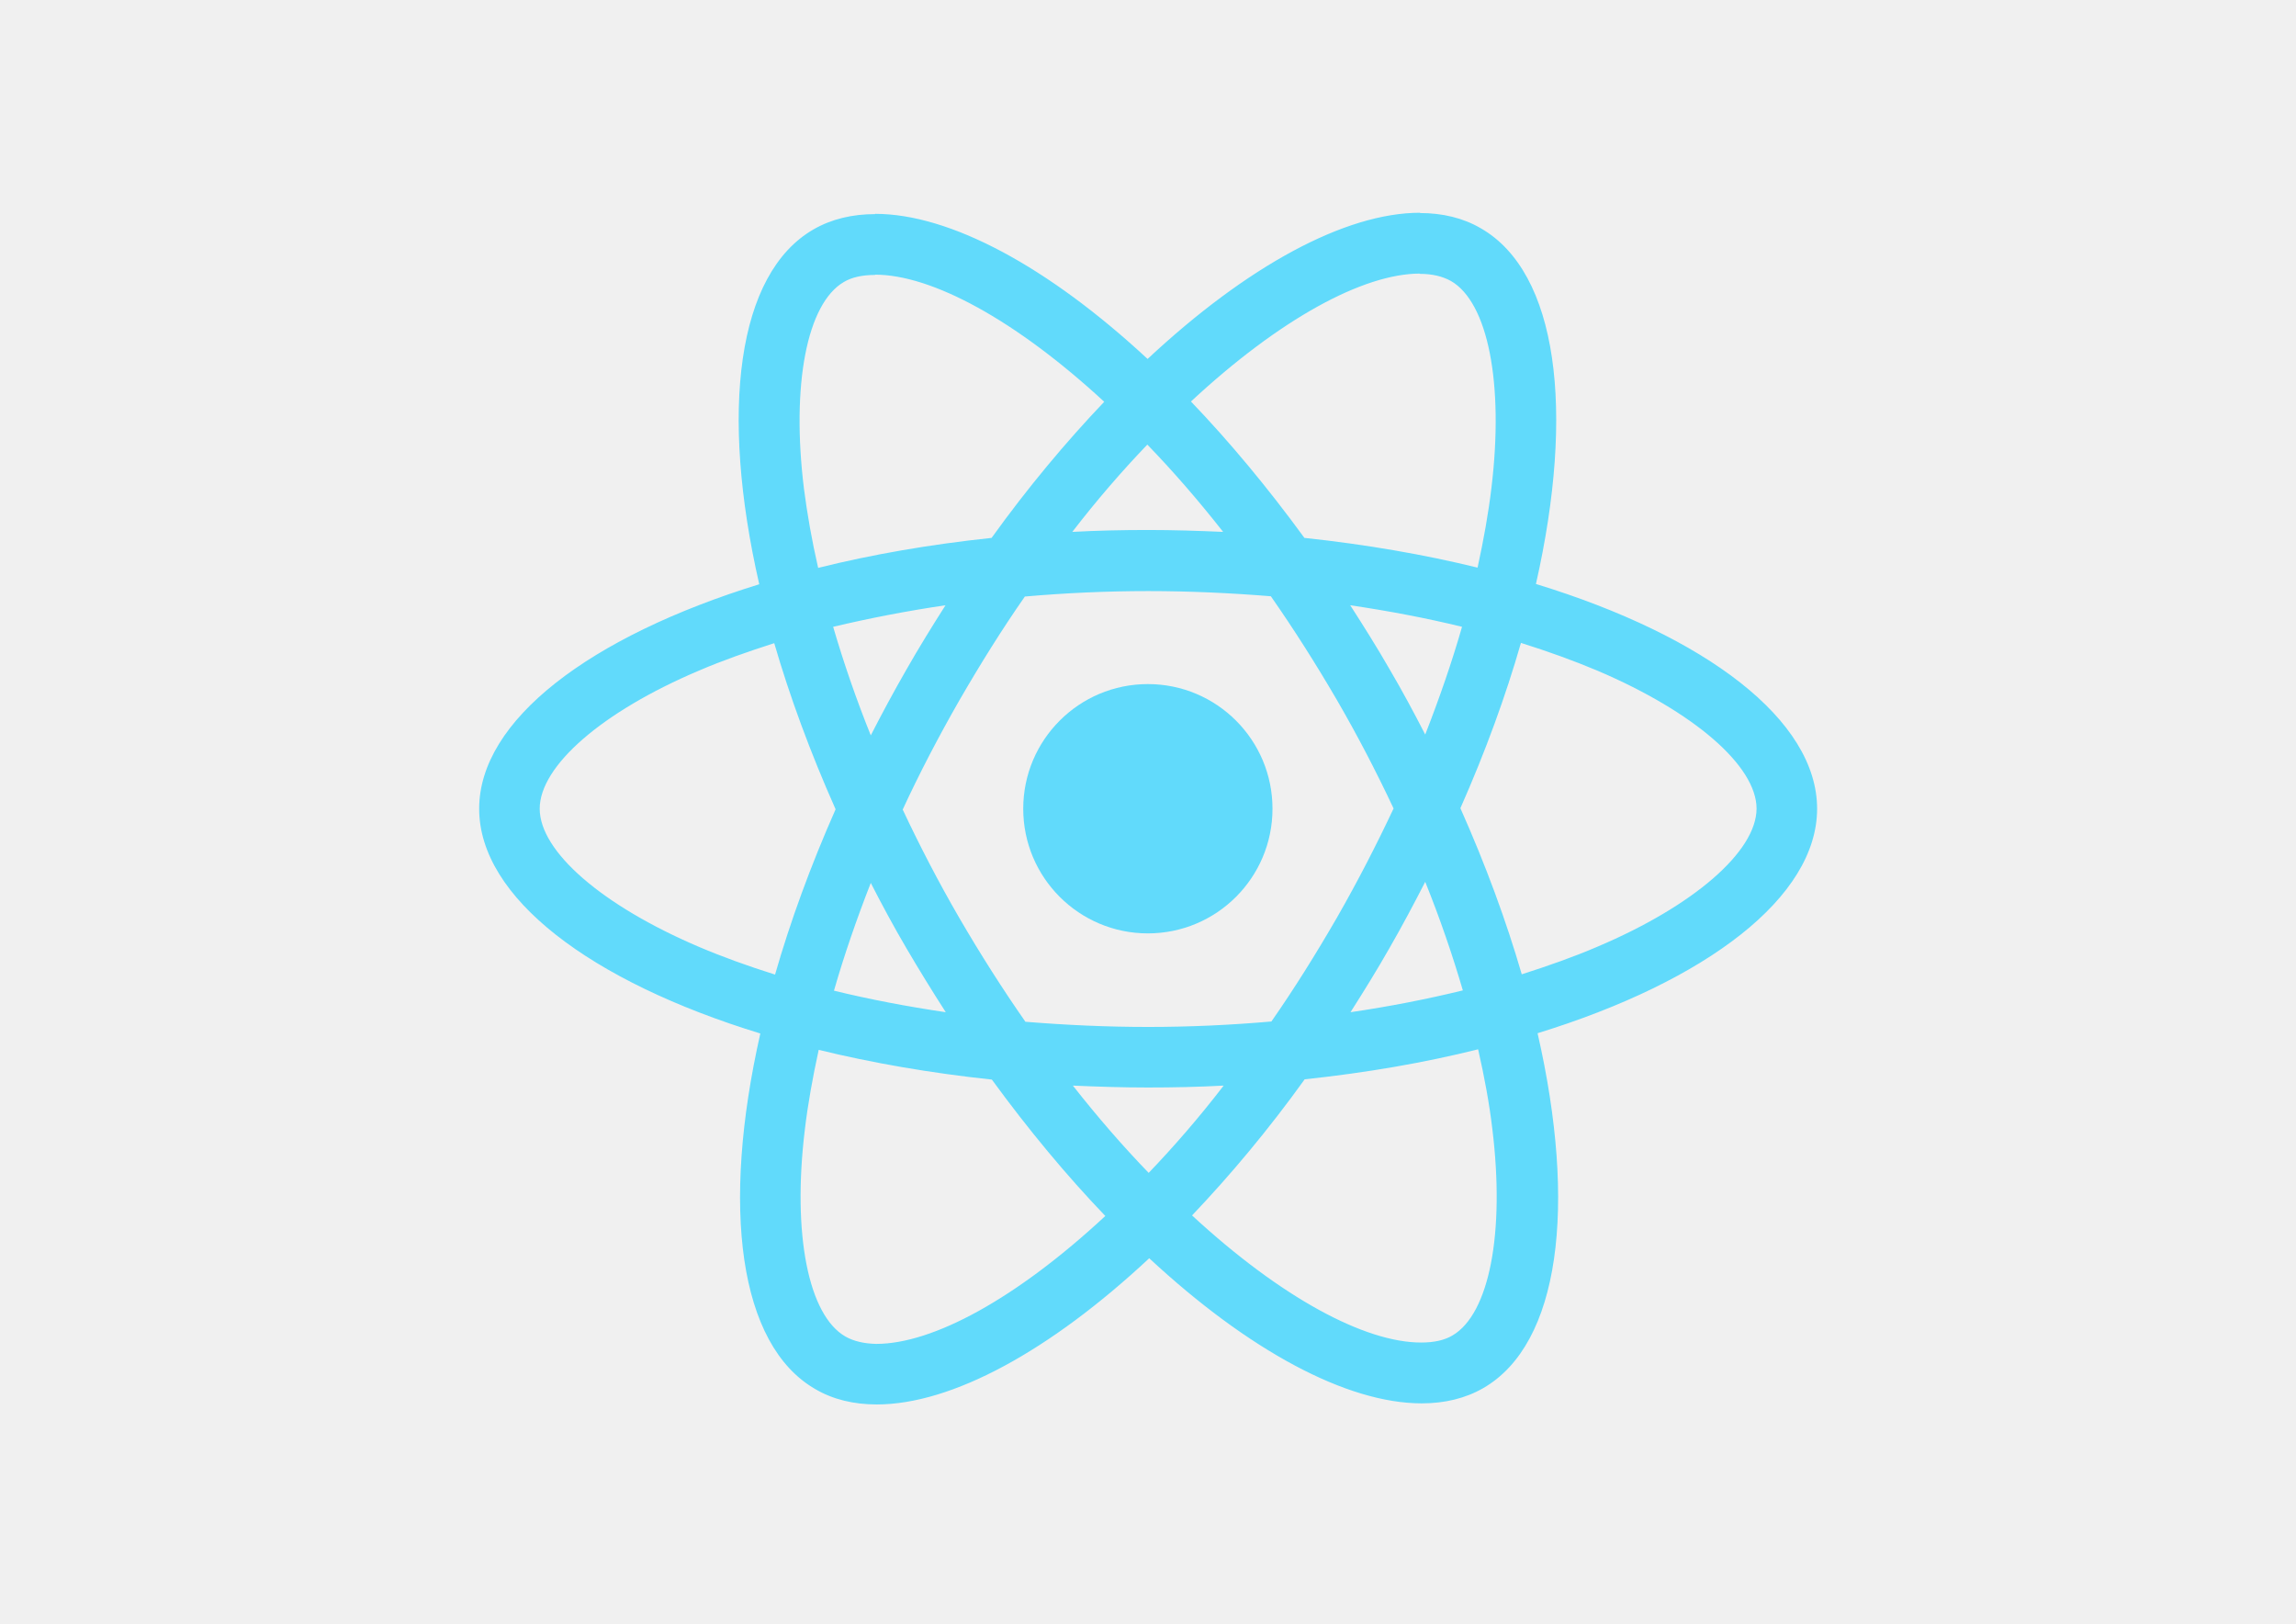
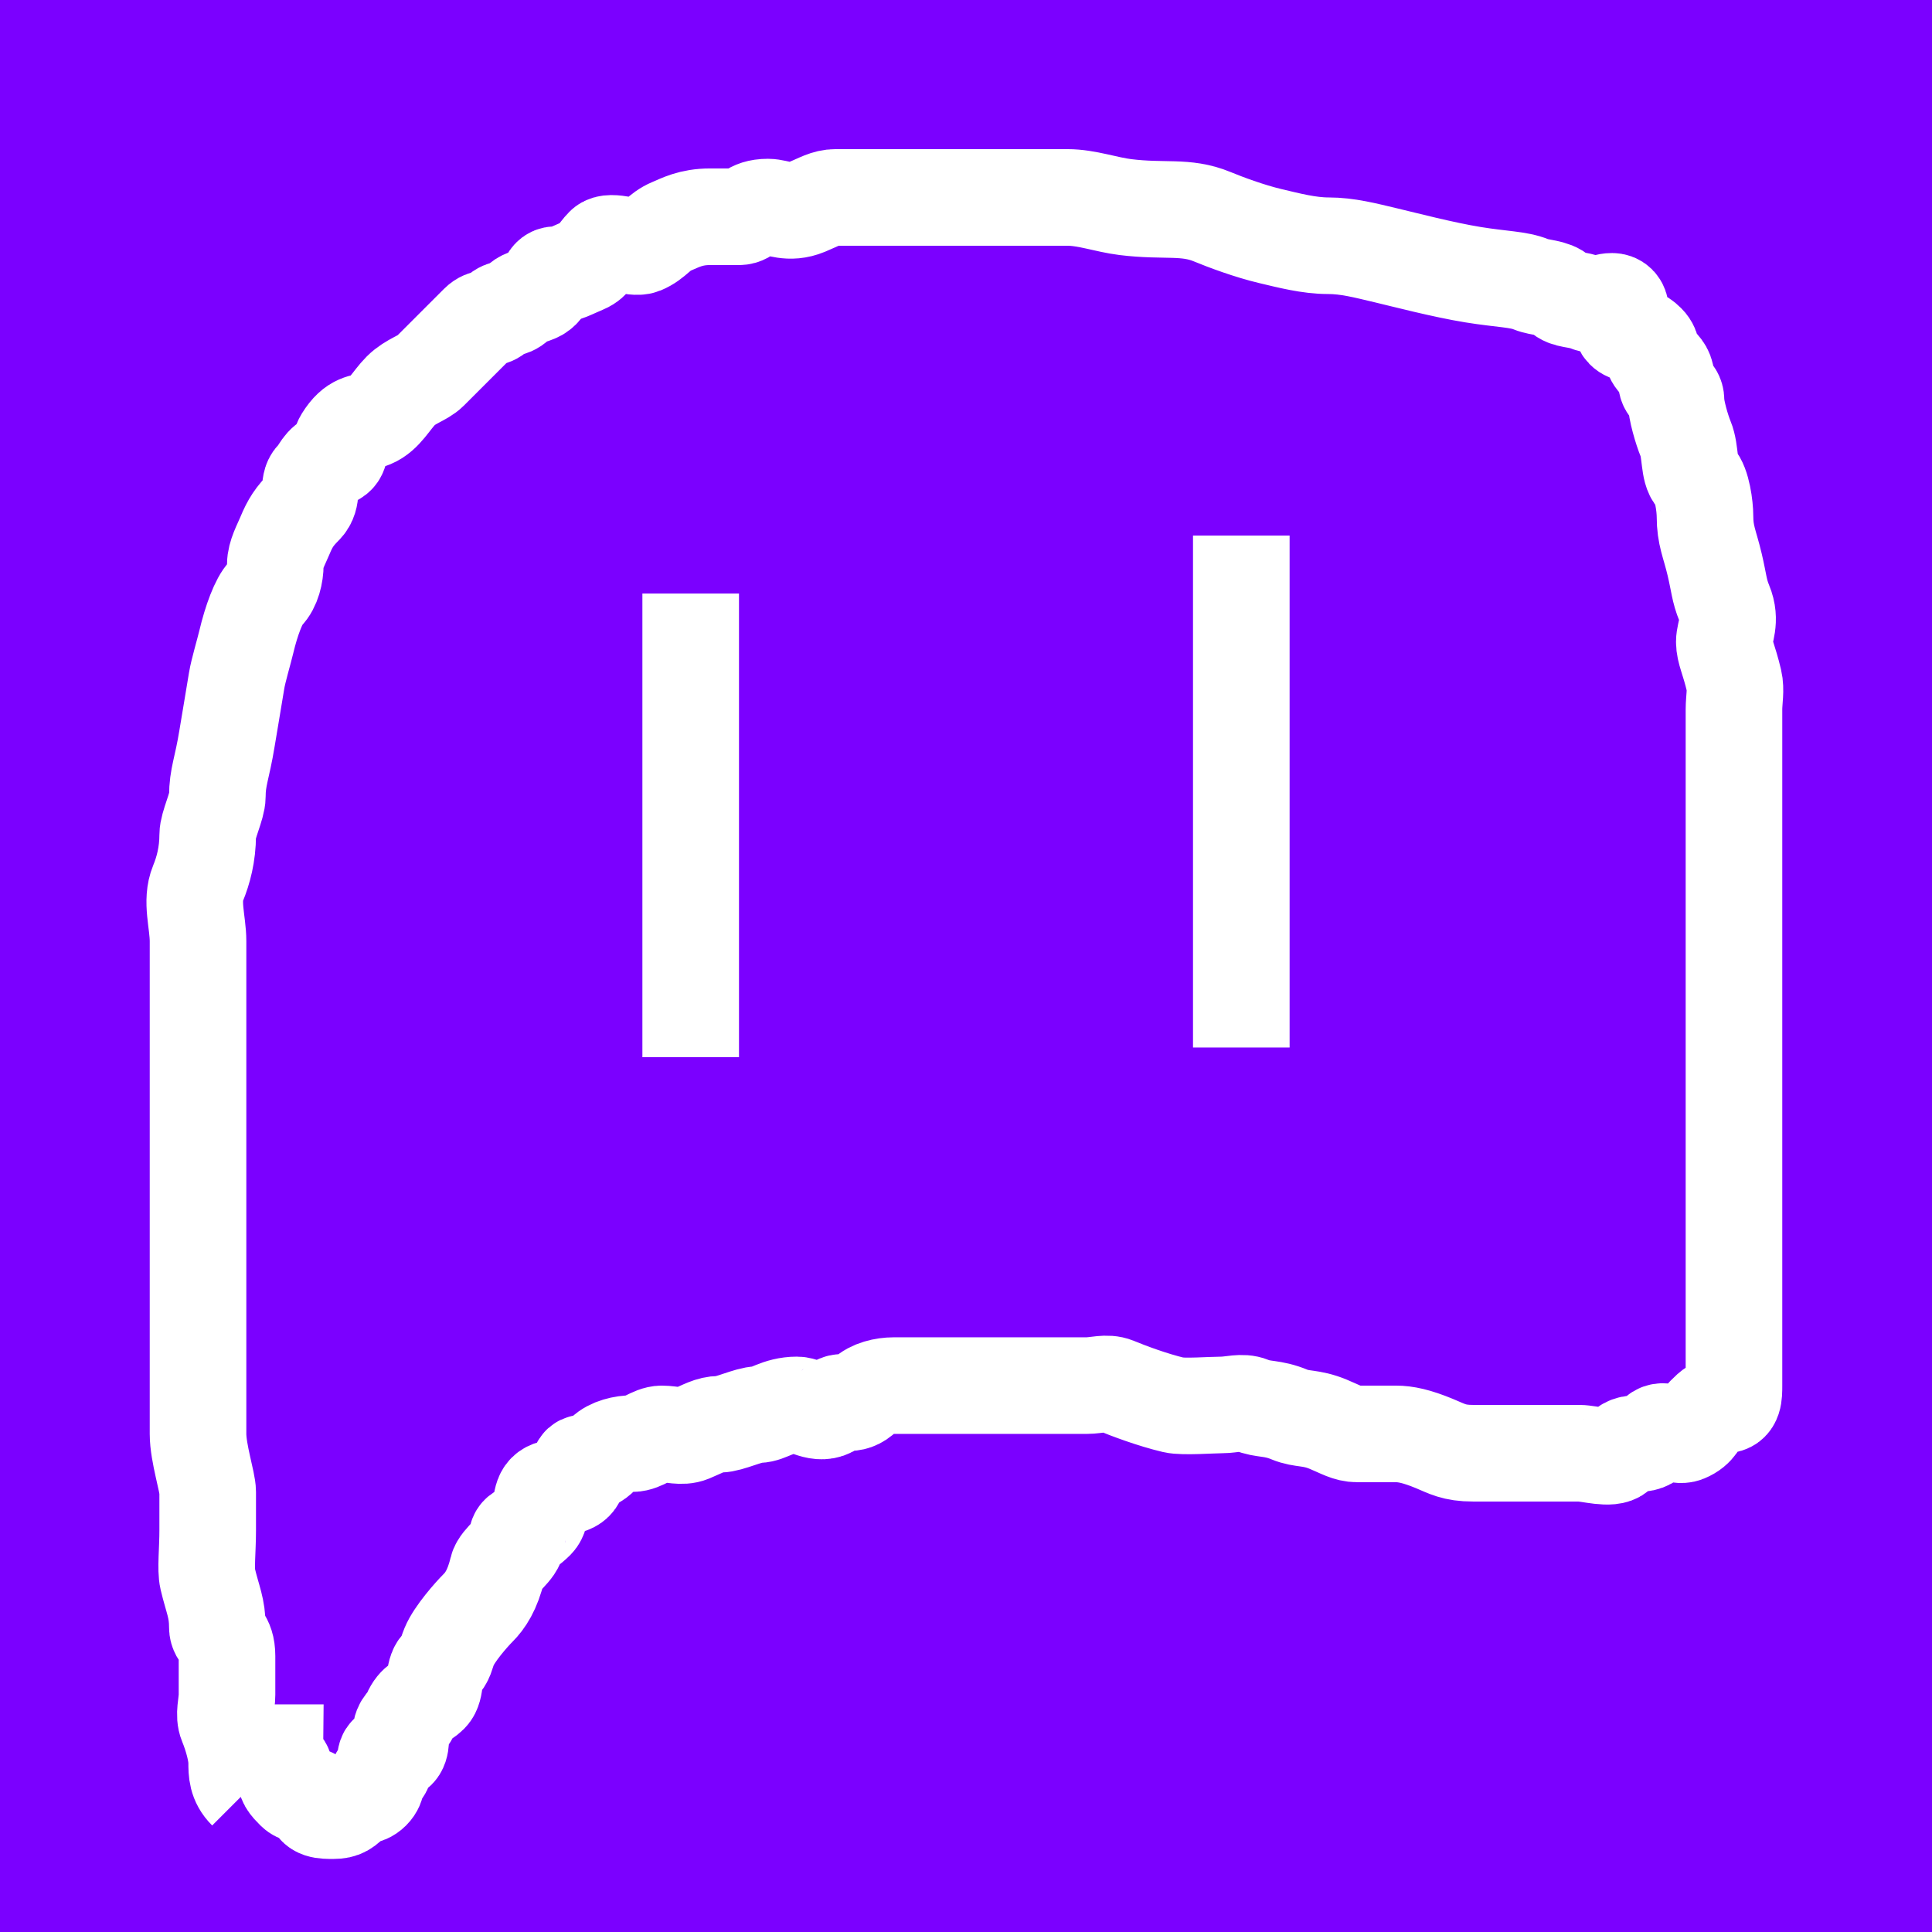
- <svg xmlns="http://www.w3.org/2000/svg" viewBox="0 0 841.9 595.3">
-   <g fill="#61DAFB">
-     <path d="M666.3 296.5c0-32.5-40.7-63.3-103.1-82.4 14.4-63.6 8-114.2-20.2-130.4-6.5-3.8-14.1-5.6-22.4-5.6v22.3c4.6 0 8.3.9 11.4 2.6 13.6 7.8 19.5 37.5 14.9 75.7-1.1 9.4-2.9 19.3-5.1 29.4-19.6-4.8-41-8.5-63.5-10.9-13.5-18.5-27.5-35.3-41.6-50 32.6-30.3 63.2-46.9 84-46.9V78c-27.5 0-63.5 19.6-99.9 53.6-36.4-33.8-72.4-53.2-99.9-53.2v22.3c20.7 0 51.4 16.5 84 46.6-14 14.7-28 31.4-41.3 49.9-22.6 2.4-44 6.1-63.6 11-2.3-10-4-19.7-5.2-29-4.7-38.2 1.1-67.9 14.6-75.8 3-1.8 6.9-2.6 11.5-2.6V78.5c-8.4 0-16 1.8-22.6 5.6-28.1 16.2-34.4 66.7-19.9 130.1-62.2 19.2-102.7 49.9-102.7 82.3 0 32.5 40.7 63.3 103.1 82.4-14.4 63.6-8 114.2 20.2 130.4 6.5 3.8 14.1 5.6 22.5 5.6 27.5 0 63.5-19.6 99.9-53.6 36.4 33.8 72.4 53.2 99.9 53.2 8.4 0 16-1.8 22.6-5.6 28.1-16.2 34.4-66.7 19.9-130.1 62-19.1 102.5-49.9 102.5-82.3zm-130.2-66.7c-3.7 12.9-8.3 26.2-13.5 39.5-4.1-8-8.4-16-13.1-24-4.6-8-9.5-15.8-14.4-23.4 14.2 2.1 27.9 4.7 41 7.9zm-45.8 106.5c-7.8 13.5-15.8 26.3-24.1 38.2-14.9 1.3-30 2-45.2 2-15.1 0-30.2-.7-45-1.9-8.3-11.9-16.4-24.6-24.2-38-7.6-13.1-14.5-26.4-20.8-39.8 6.2-13.4 13.2-26.8 20.7-39.9 7.8-13.5 15.8-26.3 24.1-38.2 14.9-1.3 30-2 45.2-2 15.1 0 30.2.7 45 1.9 8.3 11.9 16.4 24.6 24.2 38 7.6 13.1 14.5 26.4 20.8 39.8-6.3 13.4-13.2 26.8-20.7 39.9zm32.3-13c5.4 13.4 10 26.8 13.8 39.8-13.1 3.2-26.9 5.9-41.2 8 4.9-7.7 9.8-15.6 14.4-23.7 4.6-8 8.9-16.1 13-24.1zM421.2 430c-9.3-9.6-18.6-20.3-27.8-32 9 .4 18.2.7 27.5.7 9.4 0 18.7-.2 27.8-.7-9 11.7-18.3 22.4-27.5 32zm-74.4-58.9c-14.2-2.1-27.9-4.7-41-7.9 3.7-12.9 8.3-26.2 13.5-39.5 4.1 8 8.4 16 13.1 24 4.7 8 9.5 15.8 14.4 23.4zM420.7 163c9.3 9.6 18.6 20.3 27.8 32-9-.4-18.2-.7-27.5-.7-9.4 0-18.7.2-27.8.7 9-11.7 18.3-22.4 27.5-32zm-74 58.9c-4.9 7.7-9.8 15.6-14.4 23.7-4.6 8-8.9 16-13 24-5.4-13.4-10-26.8-13.8-39.8 13.1-3.1 26.9-5.8 41.2-7.9zm-90.5 125.2c-35.4-15.1-58.3-34.9-58.3-50.6 0-15.7 22.9-35.6 58.3-50.6 8.6-3.7 18-7 27.7-10.1 5.7 19.6 13.2 40 22.5 60.9-9.2 20.8-16.6 41.1-22.2 60.6-9.9-3.1-19.3-6.5-28-10.2zM310 490c-13.6-7.8-19.5-37.5-14.9-75.7 1.1-9.4 2.9-19.3 5.1-29.4 19.6 4.8 41 8.5 63.5 10.9 13.5 18.5 27.5 35.3 41.6 50-32.6 30.3-63.2 46.9-84 46.9-4.5-.1-8.3-1-11.3-2.7zm237.2-76.2c4.7 38.2-1.1 67.9-14.6 75.8-3 1.8-6.9 2.6-11.5 2.6-20.7 0-51.4-16.5-84-46.6 14-14.7 28-31.4 41.3-49.9 22.6-2.4 44-6.1 63.6-11 2.3 10.1 4.1 19.8 5.2 29.1zm38.5-66.7c-8.6 3.7-18 7-27.7 10.1-5.7-19.6-13.2-40-22.5-60.9 9.2-20.8 16.6-41.1 22.2-60.6 9.9 3.1 19.3 6.5 28.1 10.2 35.4 15.1 58.3 34.9 58.3 50.6-.1 15.7-23 35.6-58.4 50.6zM320.8 78.4z" />
-     <circle cx="420.9" cy="296.5" r="45.7" />
-     <path d="M520.5 78.1z" />
+ <svg xmlns="http://www.w3.org/2000/svg" width="200" height="200">
+   <g>
+     <rect fill="#7b00ff" id="canvas_background" height="202" width="202" y="-1" x="-1" />
+     <g display="none" overflow="visible" y="0" x="0" height="100%" width="100%" id="canvasGrid">
+       <rect fill="url(#gridpattern)" stroke-width="0" y="0" x="0" height="100%" width="100%" />
+     </g>
+   </g>
+   <g>
+     <path d="m25.5,185.438c-1,-1 -1,-2 -1,-3c0,-1 -0.459,-2.693 -1,-4c-0.383,-0.924 0,-2 0,-3c0,-1 0,-3 0,-4c0,-2 -1,-2 -1,-3c0,-2 -0.486,-2.824 -1,-5c-0.23,-0.973 0,-3 0,-5c0,-1 0,-2 0,-4c0,-1 -1,-4 -1,-6c0,-2 0,-3 0,-4c0,-2 0,-4 0,-5c0,-2 0,-4 0,-6c0,-1 0,-3 0,-4c0,-2 0,-4 0,-5c0,-3 0,-4 0,-6c0,-2 0,-4 0,-6c0,-1 0,-3 0,-5c0,-1 0,-4 0,-5c0,-2 0,-3 0,-5c0,-2 -0.765,-4.152 0,-6c0.541,-1.307 1,-3 1,-5c0,-1 1,-3 1,-4c0,-2 0.493,-2.879 1,-6c0.32,-1.974 0.493,-2.879 1,-6c0.16,-0.987 0.77,-3.027 1,-4c0.514,-2.176 1.293,-4.293 2,-5c0.707,-0.707 1,-2 1,-3c0,-1 0.617,-2.076 1,-3c0.541,-1.307 1,-2 2,-3c1,-1 0.293,-2.293 1,-3c0.707,-0.707 0.693,-1.459 2,-2c0.924,-0.383 0.474,-1.149 1,-2c1.176,-1.902 2.076,-1.617 3,-2c1.307,-0.541 2,-2 3,-3c1,-1 2.293,-1.293 3,-2c0.707,-0.707 2,-2 3,-3c1,-1 1.293,-1.293 2,-2c0.707,-0.707 1.293,-0.293 2,-1c0.707,-0.707 1.293,-0.293 2,-1c0.707,-0.707 1.076,-0.617 2,-1c1.307,-0.541 1,-2 2,-2c1,0 1.693,-0.459 3,-1c0.924,-0.383 1.293,-1.293 2,-2c0.707,-0.707 3.076,0.383 4,0c1.307,-0.541 1.693,-1.459 3,-2c0.924,-0.383 2,-1 4,-1c1,0 2,0 3,0c1,0 1,-1 3,-1c1,0 2.152,0.765 4,0c1.307,-0.541 2,-1 3,-1c3,0 4,0 6,0c2,0 5,0 7,0c1,0 3,0 5,0c2,0 3,0 6,0c2,0 4.015,0.756 6,1c4.092,0.504 6.228,-0.148 9,1c1.307,0.541 3.824,1.486 6,2c1.947,0.46 4,1 6,1c2,0 3.824,0.486 6,1c1.947,0.46 5.879,1.493 9,2c2.961,0.481 4.693,0.459 6,1c0.924,0.383 2.293,0.293 3,1c0.707,0.707 1.693,0.459 3,1c0.924,0.383 2.293,-0.707 3,0c0.707,0.707 -0.307,2.459 1,3c0.924,0.383 1.293,0.293 2,1c0.707,0.707 0.293,1.293 1,2c0.707,0.707 1,1 1,2c0,1 1,1 1,2c0,1 0.617,3.076 1,4c0.541,1.307 0.293,3.293 1,4c0.707,0.707 1,3 1,4c0,2 0.486,2.824 1,5c0.46,1.946 0.459,2.693 1,4c0.765,1.848 0,3 0,4c0,1 0.486,1.824 1,4c0.23,0.973 0,2 0,3c0,3 0,4 0,5c0,2 0,4 0,5c0,1 0,2 0,4c0,1 0,2 0,4c0,1 0,3 0,5c0,1 0,2 0,4c0,1 0,3 0,4c0,2 0,3 0,4c0,1 0,2 0,4c0,1 0,3 0,4c0,1 0,2 0,3c0,1 0,2 0,3c0,1 0,2 0,4c0,1 0,2 0,4c0,1 0,2 0,3c0,1 0,2 0,3c0,1 0,2 0,3c0,2 0,3 0,4c0,1 0,2 -1,2c-1,0 -1.293,0.293 -2,1c-0.707,0.707 -0.693,1.459 -2,2c-0.924,0.383 -2.293,-0.707 -3,0c-0.707,0.707 -1,1 -2,1c-1,0 -1.293,0.293 -2,1c-0.707,0.707 -3,0 -4,0c-1,0 -2,0 -3,0c-2,0 -3,0 -4,0c-1,0 -3,0 -4,0c-2,0 -2.693,-0.459 -4,-1c-1.848,-0.765 -3,-1 -4,-1c-1,0 -3,0 -4,0c-1,0 -1.693,-0.459 -3,-1c-1.848,-0.765 -2.693,-0.459 -4,-1c-1.848,-0.765 -2.693,-0.459 -4,-1c-0.924,-0.383 -2,0 -3,0c-1,0 -4.027,0.23 -5,0c-2.176,-0.514 -4.693,-1.459 -6,-2c-0.924,-0.383 -2,0 -3,0c-2,0 -3,0 -4,0c-1,0 -4,0 -5,0c-2,0 -3,0 -4,0c-1,0 -2,0 -3,0c-1,0 -3,0 -4,0c-1,0 -2.293,0.293 -3,1c-1.414,1.414 -2.293,0.293 -3,1c-1.414,1.414 -3,0 -4,0c-2,0 -3,1 -4,1c-1,0 -3,1 -4,1c-1,0 -1.693,0.459 -3,1c-0.924,0.383 -2,0 -3,0c-1,0 -2,1 -3,1c-1,0 -2.293,0.293 -3,1c-0.707,0.707 -1,1 -2,1c-1,0 -0.293,1.293 -1,2c-0.707,0.707 -2.293,0.293 -3,1c-0.707,0.707 -0.293,2.293 -1,3c-1.414,1.414 -2,1 -2,2c0,1 -1.77,2.027 -2,3c-0.514,2.176 -1.293,3.293 -2,4c-0.707,0.707 -2.459,2.693 -3,4c-0.383,0.924 -0.293,1.293 -1,2c-0.707,0.707 -0.293,2.293 -1,3c-0.707,0.707 -1.459,0.693 -2,2c-0.383,0.924 -1,1 -1,2c0,1 0,2 -1,2c-1,0 -0.293,1.293 -1,2c-0.707,0.707 -0.293,1.293 -1,2c-0.707,0.707 -1.293,0.293 -2,1c-0.707,0.707 -1,1 -2,1c-1,0 -2,0 -2,-1c0,-1 -1.293,-0.293 -2,-1c-0.707,-0.707 -1,-1 -1,-2c0,-1 -1,-1 -1,-2l-1,0l-1,0" id="svg_2" stroke-width="10" stroke="#fff" fill="none" />
+     <path d="m71.5,109.438c0,0 0,-1 0,-2c0,-1 0,-2 0,-3c0,-1 0,-2 0,-4c0,-1 0,-3 0,-7c0,-2 0,-5 0,-10c0,-1 0,-2 0,-4c0,-1 0,-2 0,-3c0,-1 0,-3 0,-5c0,-1 0,-2 0,-3c0,-1 0,-2 0,-3c0,-1 0,-2 0,-3l0,-1" id="svg_3" stroke-width="10" stroke="#fff" fill="none" />
+     <path d="m128.5,108.438c0,-1 0,-2 0,-3c0,-1 0,-2 0,-3c0,-1 0,-2 0,-3c0,-1 0,-2 0,-3c0,-1 0,-2 0,-3c0,-1 0,-2 0,-3c0,-1 0,-2 0,-3c0,-2 0,-4 0,-5c0,-1 0,-2 0,-3c0,-1 0,-2 0,-3c0,-1 0,-3 0,-4c0,-1 0,-2 0,-3c0,-1 0,-2 0,-3c0,-1 0,-2 0,-3c0,-1 0,-2 0,-3c0,-1 0,-2 0,-3l0,-1l0,-1" id="svg_4" stroke-width="10" stroke="#fff" fill="none" />
  </g>
</svg>
